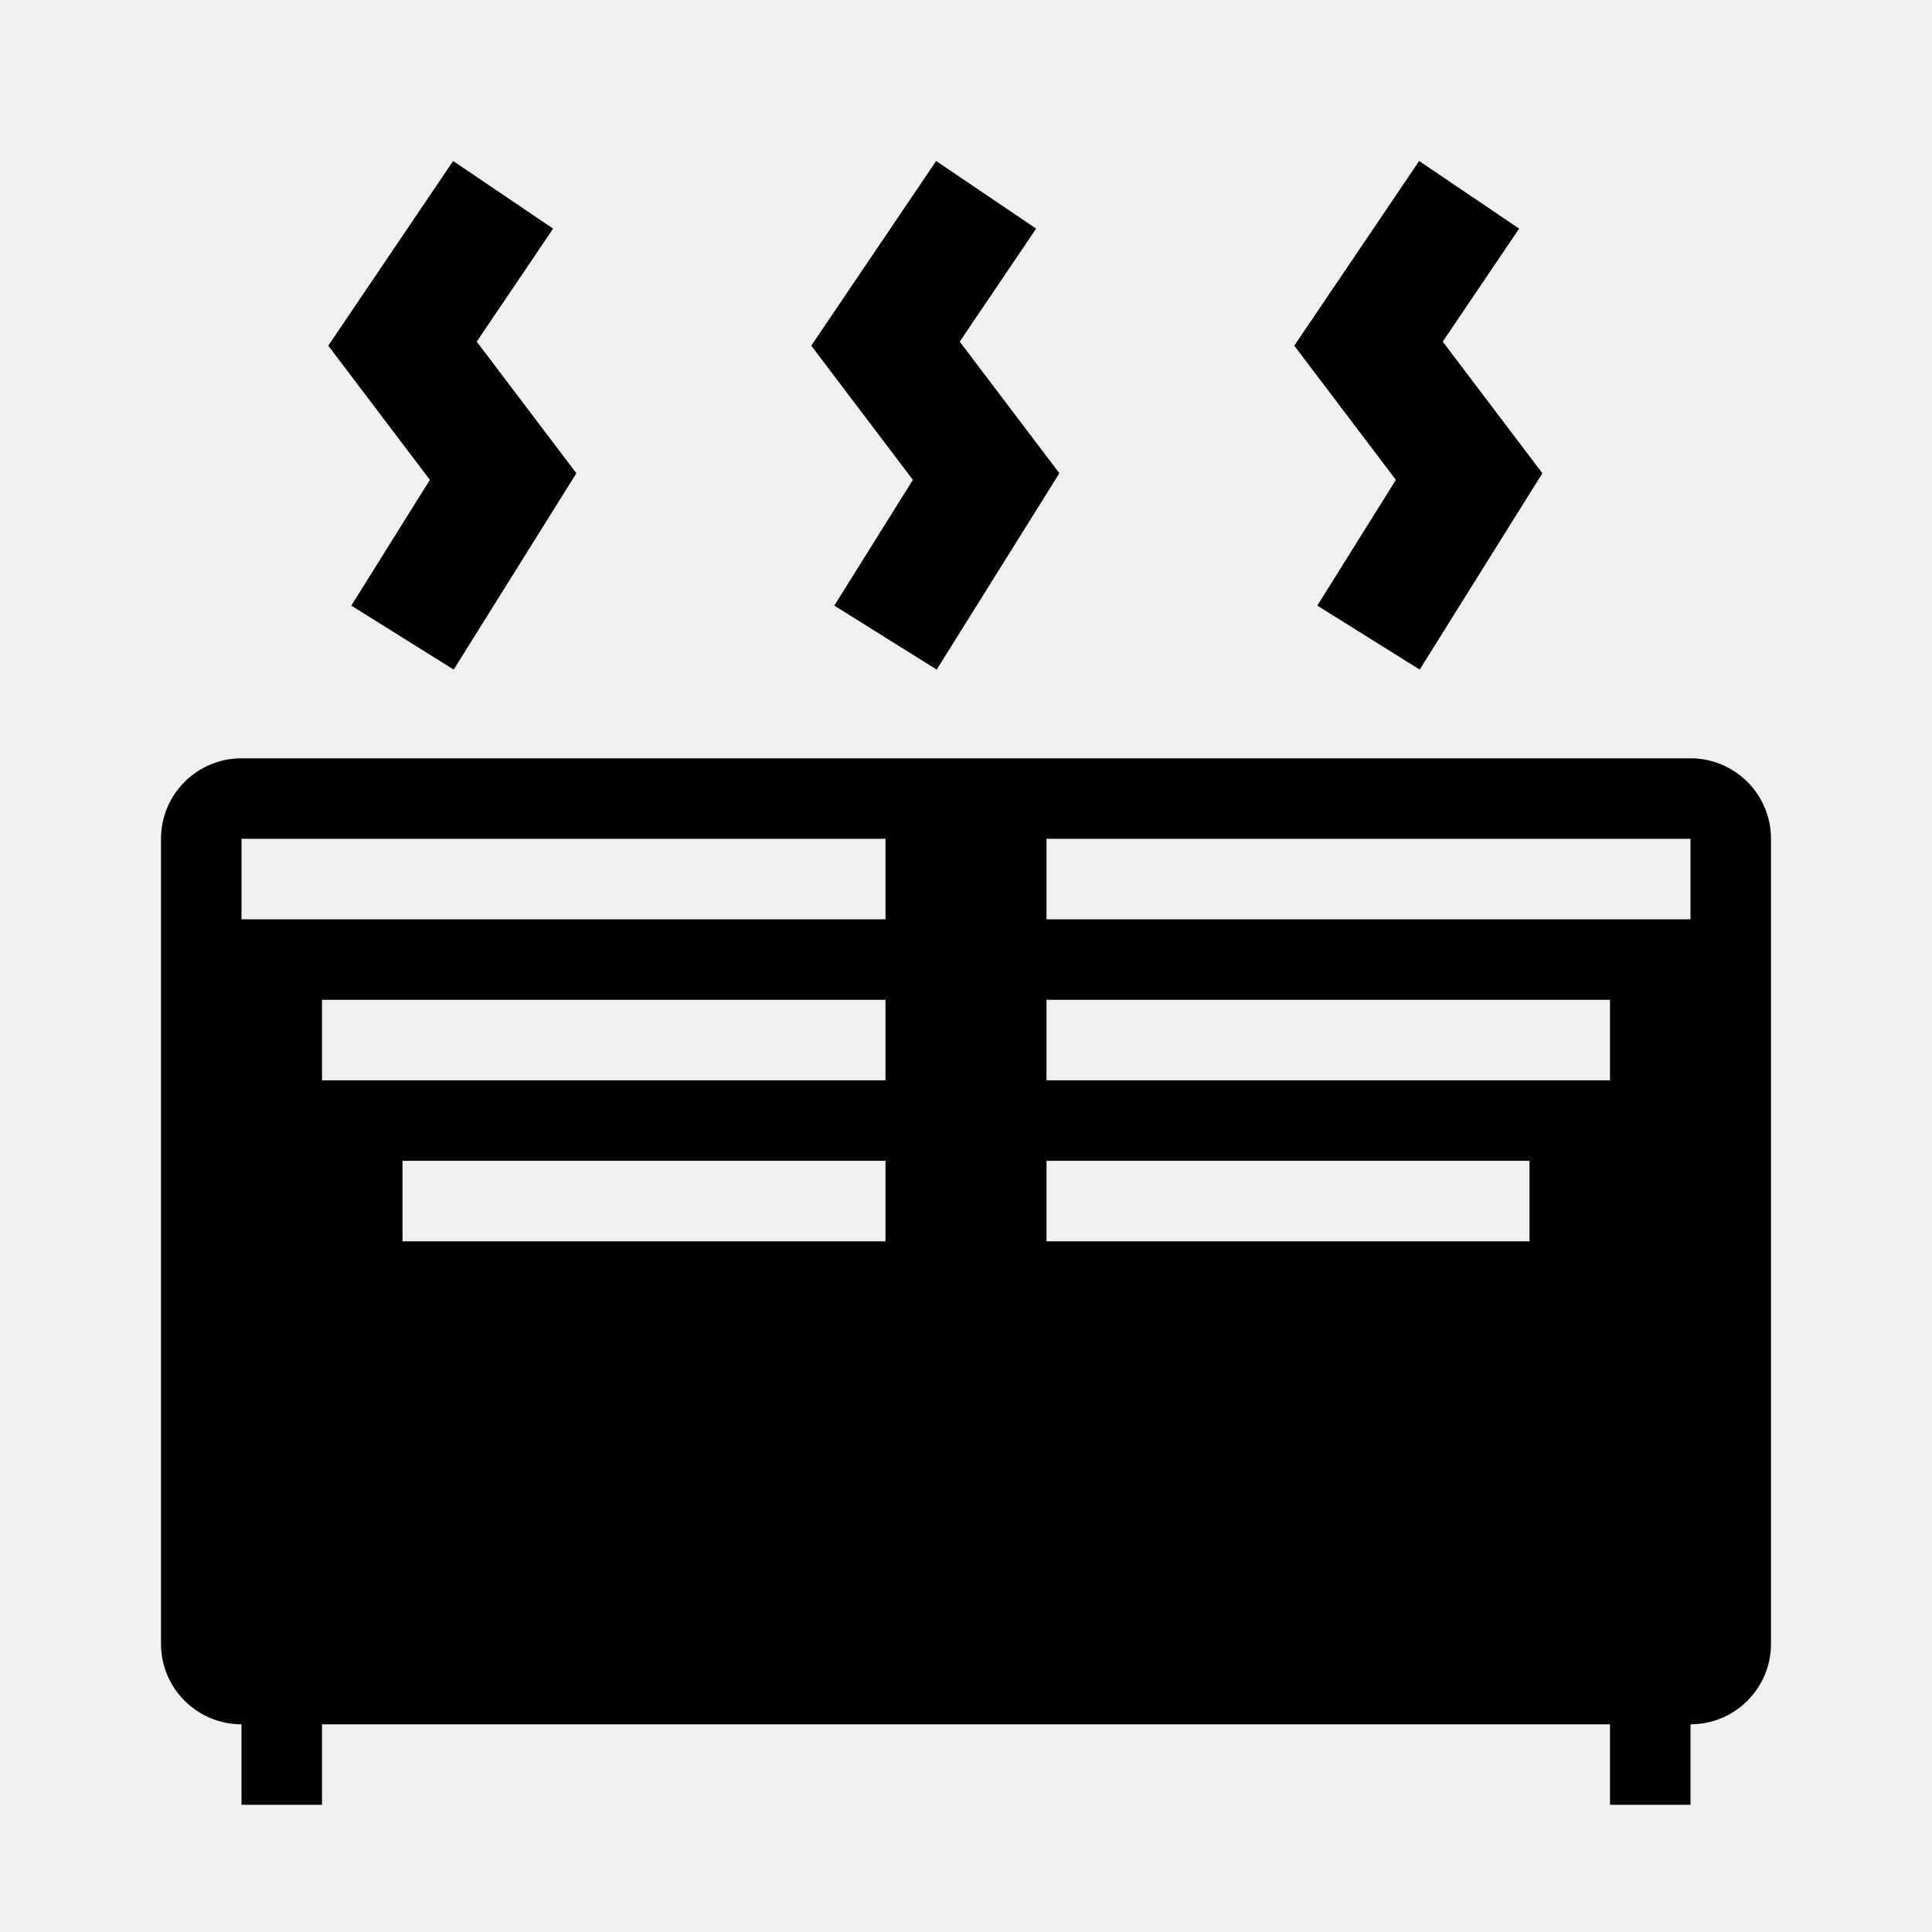
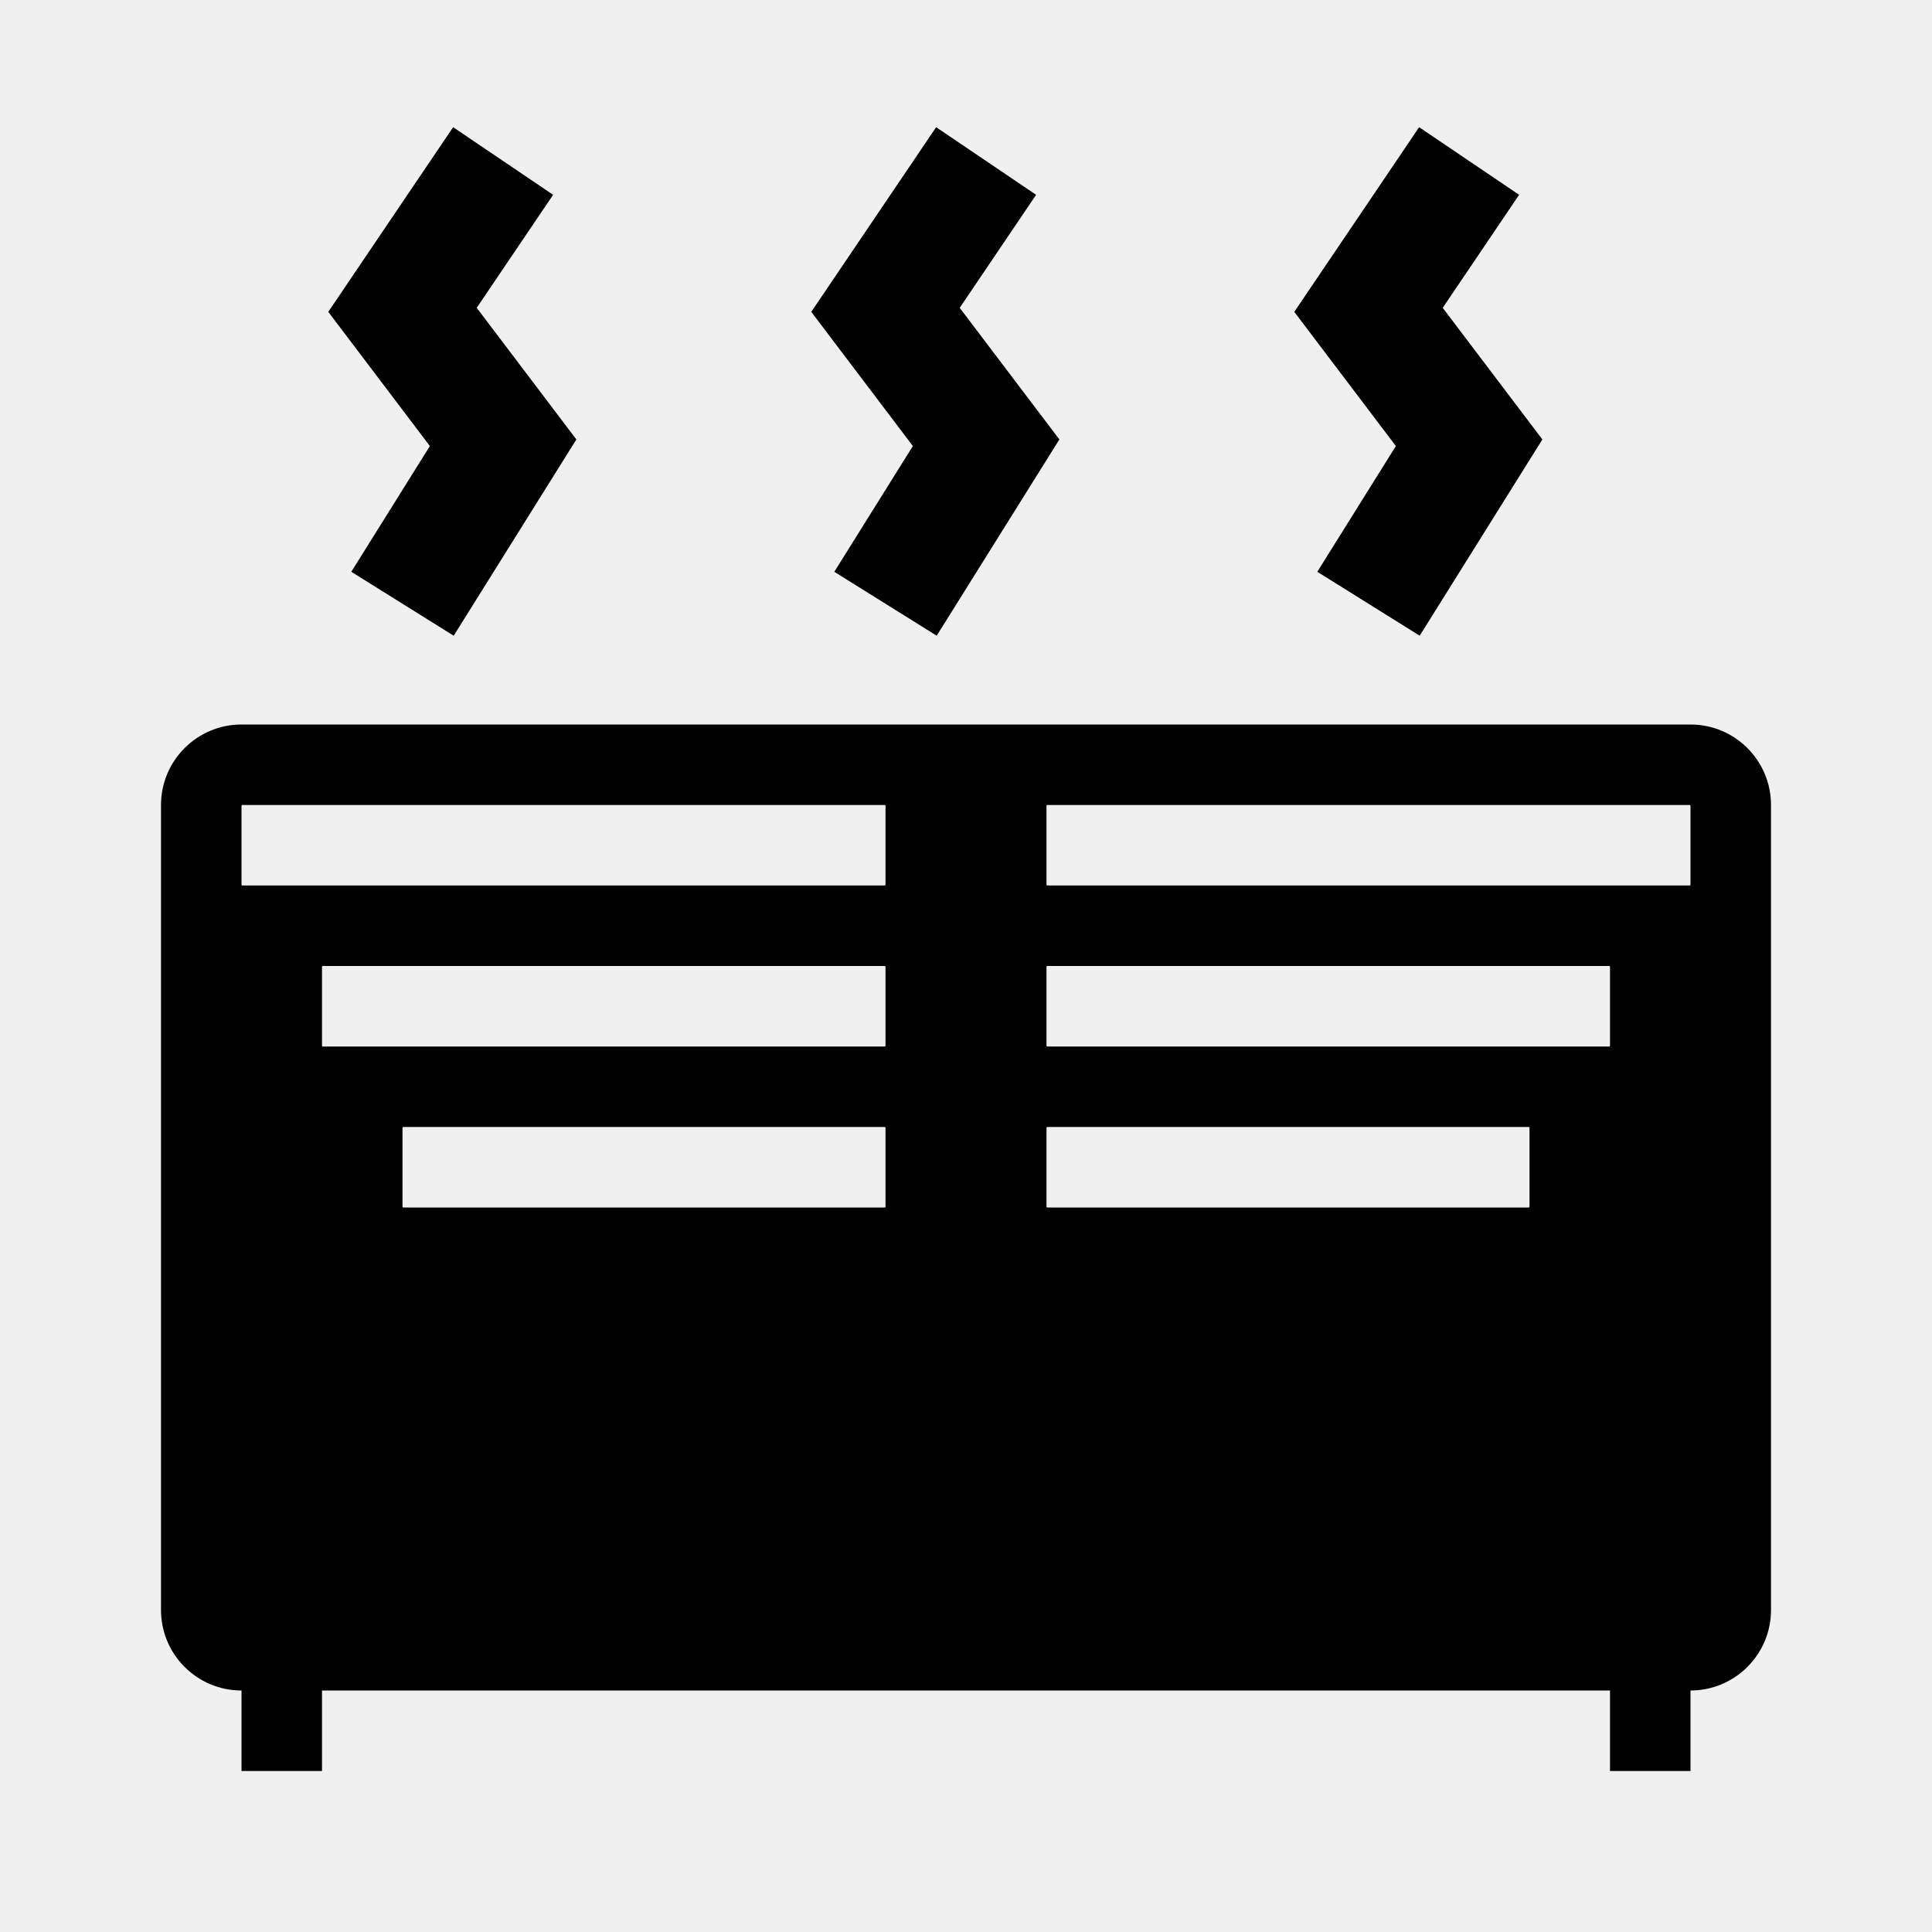
<svg xmlns="http://www.w3.org/2000/svg" width="24" height="24" viewBox="0 0 24 24" fill="none">
-   <path fill-rule="evenodd" clip-rule="evenodd" d="M5.34 5.961L4.078 4.294L5.629 2L6.871 2.84L5.922 4.244L7.16 5.879L5.636 8.318L4.364 7.523L5.34 5.961ZM11.629 2L10.078 4.294L11.34 5.961L10.364 7.523L11.636 8.318L13.16 5.879L11.922 4.244L12.871 2.84L11.629 2ZM16.078 4.294L17.34 5.961L16.364 7.523L17.636 8.318L19.16 5.879L17.922 4.244L18.871 2.84L17.629 2L16.078 4.294ZM3 9.42C2.448 9.42 2 9.868 2 10.42V20.42C2 20.972 2.448 21.42 3 21.42V22.42H4V21.42H20V22.42H21V21.42C21.552 21.42 22 20.972 22 20.42V10.42C22 9.868 21.552 9.42 21 9.42H3ZM11 10.42H3V11.42H11V10.42ZM11 12.42H4V13.42H11V12.42ZM5 14.42H11V15.42H5V14.42ZM21 10.42H13V11.42H21V10.42ZM13 12.42H20V13.42H13V12.42ZM19 14.42H13V15.42H19V14.42Z" fill="black" />
+   <style>path{fill:#000}@media (prefers-color-scheme:dark){path{fill:#fff}}</style>
+   <path fill-rule="evenodd" clip-rule="evenodd" d="M4.379 3.429L4.078 3.874L4.402 4.302L5.34 5.541L4.364 7.103L5.636 7.897L6.886 5.897L7.16 5.459L6.848 5.047L5.922 3.824L6.871 2.42L5.629 1.58L4.379 3.429ZM3 9C2.448 9 2 9.448 2 10V20C2 20.552 2.448 21 3 21L3 22H4V21H20V22H21V21C21.552 21 22 20.552 22 20V10C22 9.448 21.552 9 21 9H3ZM13.01 10C13.005 10 13 10.005 13 10.01V10.99C13 10.995 13.005 11 13.01 11H20.99C20.995 11 21 10.995 21 10.99V10.01C21 10.005 20.995 10 20.99 10H13.01ZM13 12.01C13 12.005 13.005 12 13.01 12H19.99C19.995 12 20 12.005 20 12.01V12.99C20 12.995 19.995 13 19.99 13H13.01C13.005 13 13 12.995 13 12.99V12.01ZM13.01 14C13.005 14 13 14.005 13 14.01V14.99C13 14.995 13.005 15 13.01 15H18.99C18.995 15 19 14.995 19 14.99V14.01C19 14.005 18.995 14 18.99 14H13.01ZM4 12.01C4 12.005 4.004 12 4.01 12H10.99C10.995 12 11 12.005 11 12.01V12.99C11 12.995 10.995 13 10.99 13H4.01C4.004 13 4 12.995 4 12.99V12.01ZM3.01 10C3.004 10 3 10.005 3 10.01V10.99C3 10.995 3.004 11 3.01 11H10.99C10.995 11 11 10.995 11 10.99V10.01C11 10.005 10.995 10 10.99 10H3.01ZM5 14.01C5 14.005 5.004 14 5.01 14H10.99C10.995 14 11 14.005 11 14.01V14.99C11 14.995 10.995 15 10.99 15H5.01C5.004 15 5 14.995 5 14.99V14.01ZM10.078 3.874L10.379 3.429L11.629 1.58L12.871 2.42L11.922 3.824L12.848 5.047L13.16 5.459L12.886 5.897L11.636 7.897L10.364 7.103L11.34 5.541L10.402 4.302L10.078 3.874ZM16.379 3.429L16.078 3.874L16.402 4.302L17.34 5.541L16.364 7.103L17.636 7.897L18.886 5.897L19.16 5.459L18.848 5.047L17.922 3.824L18.871 2.42L17.629 1.58L16.379 3.429Z" fill="black" />
</svg>
